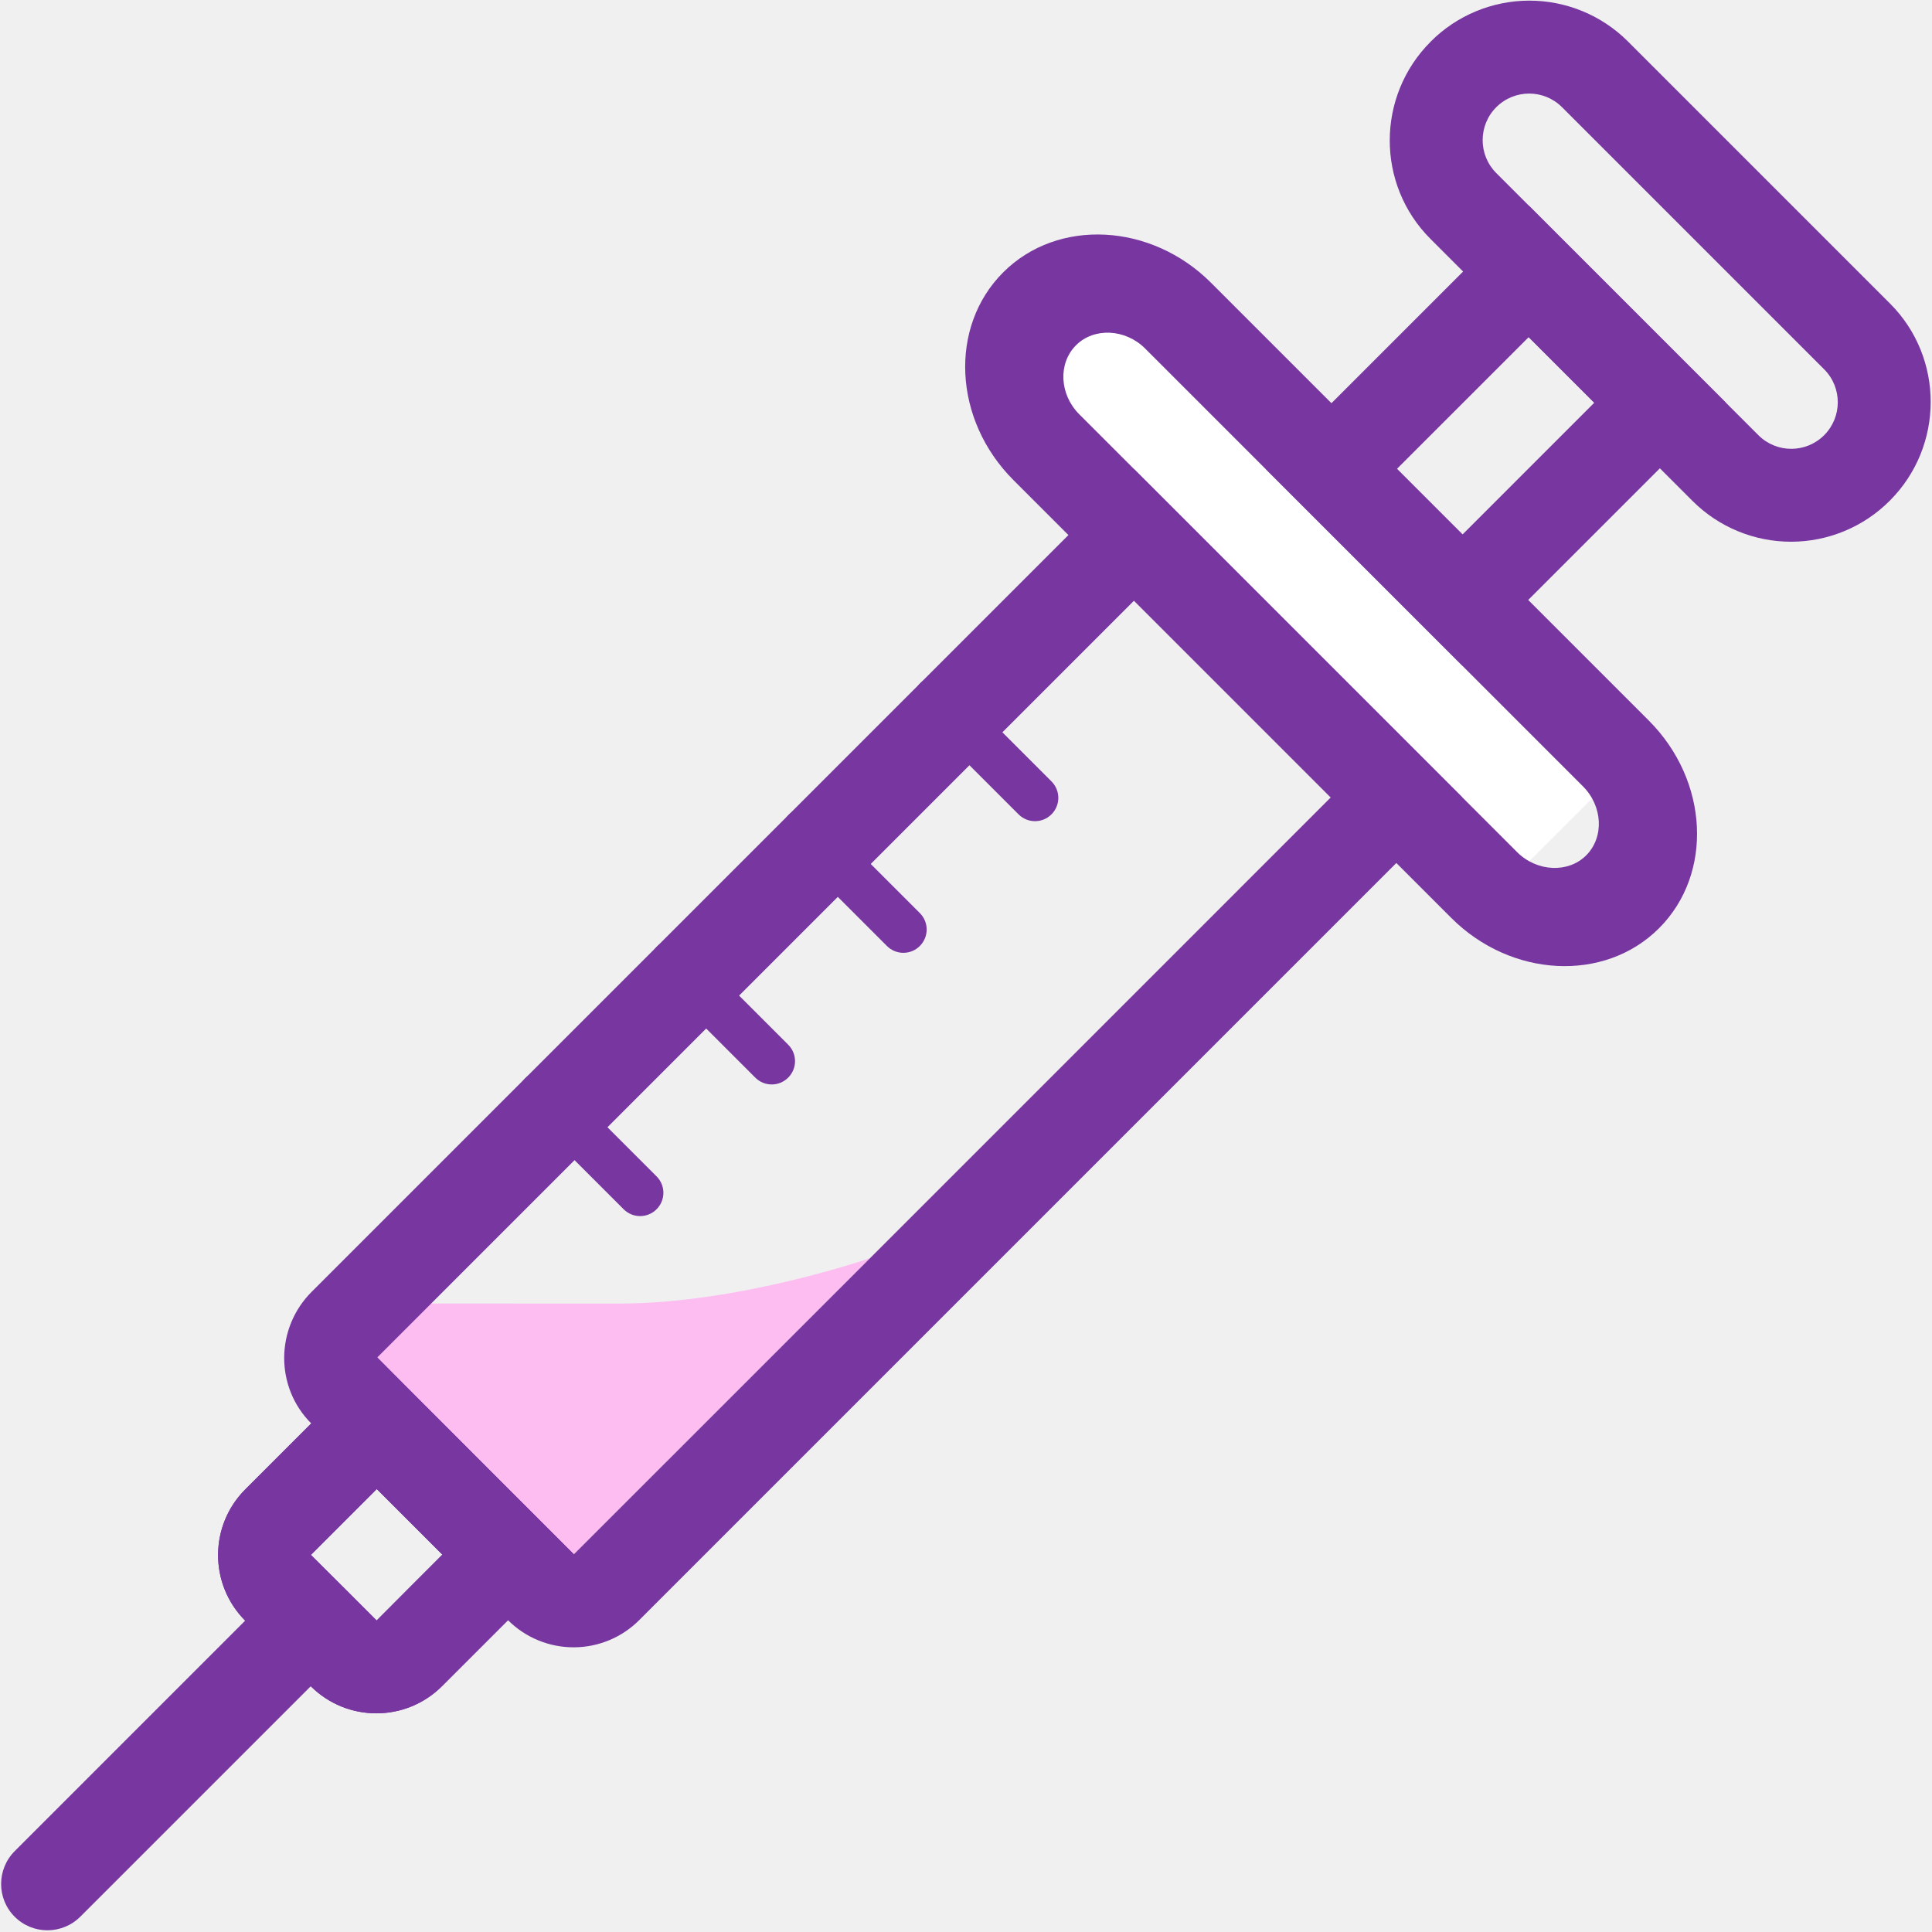
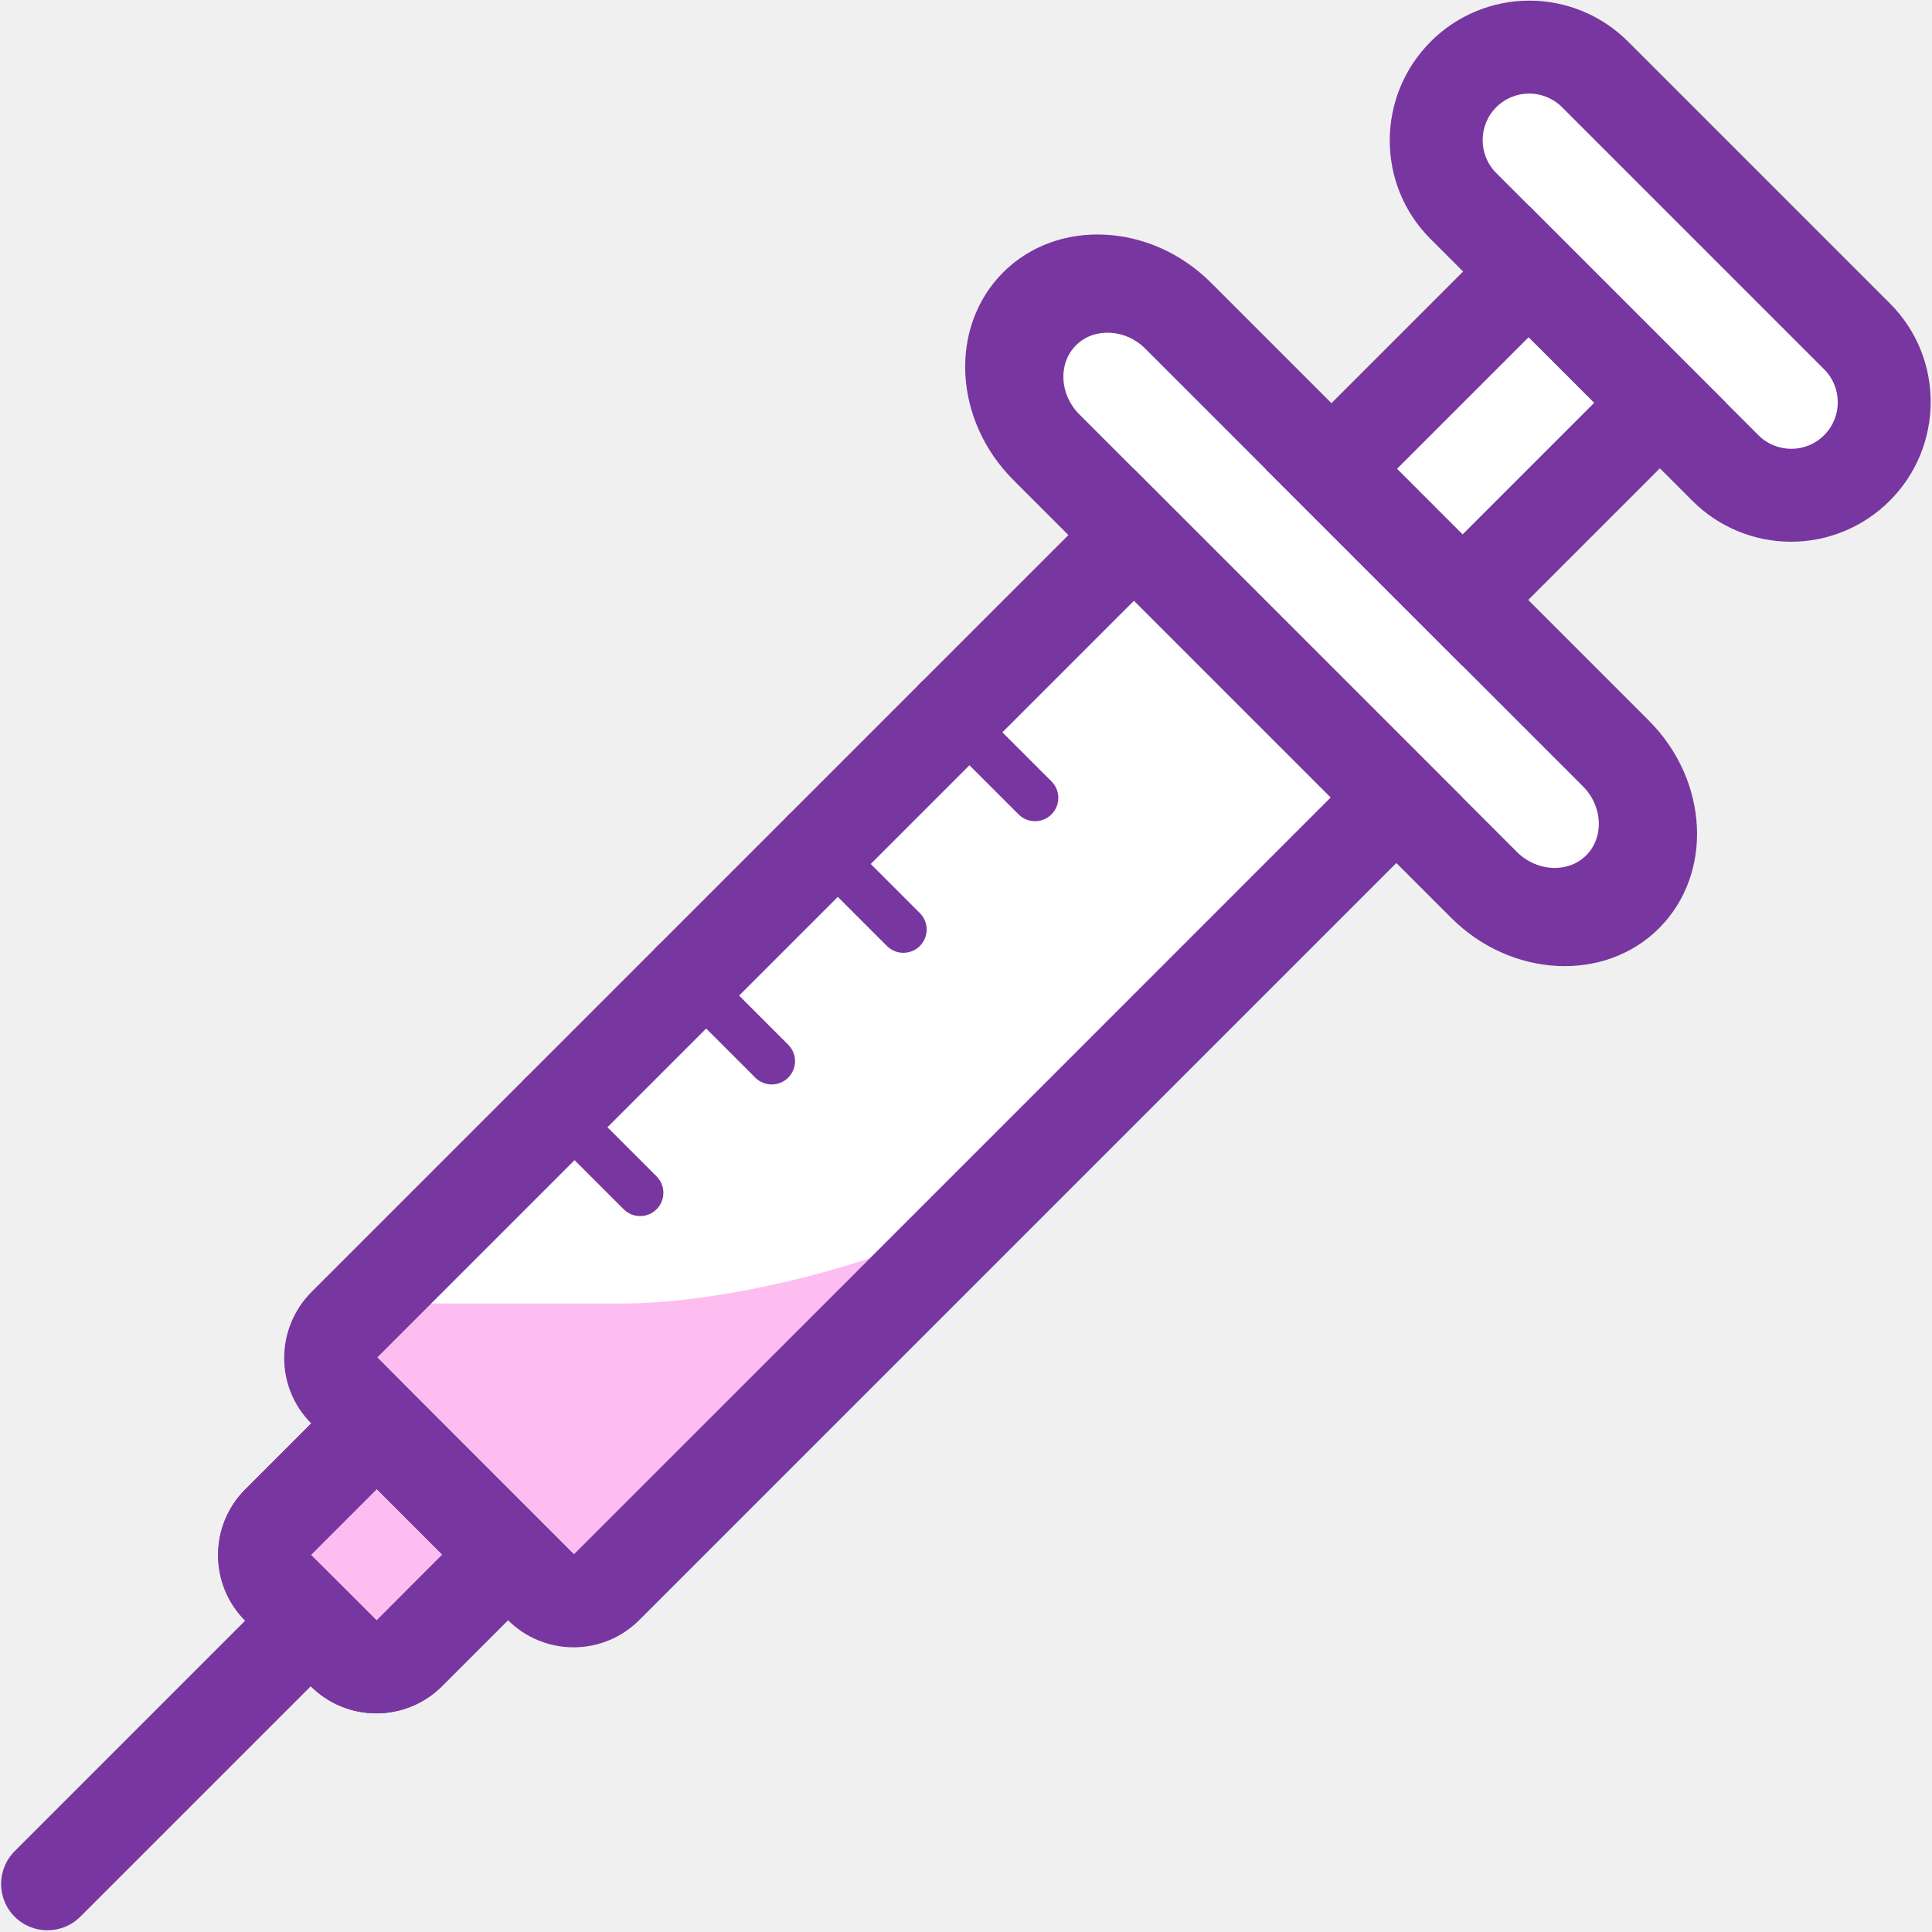
<svg xmlns="http://www.w3.org/2000/svg" width="128px" height="128px" viewBox="0 0 128 128" version="1.1">
  <g id="logo" stroke="none" stroke-width="1" fill="none" fill-rule="evenodd">
-     <g id="注射器" fill-rule="nonzero">
-       <path d="M27.426,86.36 C27.426,86.36 33.077,86.367 41.023,86.365 C48.975,86.365 57.64,83.357 57.64,83.357 L38.015,102.982 L24.98,89.948 L27.425,86.361 L27.426,86.36 Z" id="路径" fill="#FDBDF1" />
-       <path d="M94.723,37.584 L105.624,26.682 L101.279,22.337 L90.377,33.238 L94.723,37.584 Z M83.851,31.073 L101.295,13.629 L114.332,26.666 L96.886,44.111 L83.851,31.076 L83.851,31.073 Z" id="形状" fill="#7836A0" />
-       <polygon id="路径" fill="#FFFFFF" points="72.989 20.211 105.578 52.8 101.218 57.161 68.628 24.571" />
-       <path d="M71.29,22.873 C70.088,24.075 70.19,26.134 71.506,27.45 L100.513,56.456 C101.815,57.758 103.894,57.865 105.088,56.671 C106.29,55.468 106.188,53.41 104.872,52.094 L75.867,23.089 C74.565,21.787 72.484,21.679 71.29,22.873 Z M66.463,18.045 C70.076,14.433 76.27,14.771 80.228,18.728 L109.234,47.735 C113.223,51.724 113.52,57.894 109.916,61.498 C106.303,65.111 100.108,64.773 96.151,60.815 L67.146,31.81 C63.156,27.821 62.859,21.65 66.463,18.045 Z M99.13,7.104 C97.931,8.303 97.928,10.262 99.13,11.464 L116.497,28.831 C117.705,30.039 119.652,30.036 120.857,28.831 C122.056,27.632 122.06,25.672 120.857,24.47 L103.491,7.104 C102.283,5.896 100.335,5.899 99.13,7.104 Z M94.785,2.758 C96.515,1.022 98.864,0.045 101.315,0.042 C103.766,0.04 106.117,1.011 107.852,2.743 L125.218,20.109 C128.822,23.714 128.806,29.57 125.201,33.175 C123.471,34.91 121.123,35.887 118.672,35.891 C116.222,35.894 113.87,34.923 112.136,33.191 L94.77,15.825 C91.165,12.221 91.182,6.364 94.786,2.76 L94.785,2.758 Z" id="形状" fill="#7836A0" />
-       <path d="M24.998,89.93 C24.984,89.943 38.016,102.981 38.016,102.981 C38.022,102.987 88.166,52.831 88.166,52.831 L75.132,39.796 L24.998,89.93 Z M75.145,31.089 L96.872,52.816 L42.378,107.31 C41.228,108.475 39.661,109.133 38.024,109.139 C36.388,109.145 34.816,108.499 33.657,107.343 L20.619,94.305 C18.22,91.906 18.233,88.001 20.651,85.583 L75.145,31.089 Z" id="形状" fill="#7836A0" />
-       <path d="M20.6,103.016 C20.604,103.011 24.954,107.361 24.954,107.361 C24.949,107.357 29.31,102.996 29.31,102.996 L24.965,98.651 L20.6,103.016 L20.6,103.016 Z M24.981,89.943 L38.018,102.98 L29.291,111.706 C26.892,114.109 23.001,114.116 20.593,111.722 L16.239,107.368 C13.845,104.96 13.852,101.069 16.255,98.67 L24.981,89.943 L24.981,89.943 Z" id="形状" fill="#7836A0" />
-       <path d="M20.6,103.016 C20.604,103.011 24.954,107.361 24.954,107.361 C24.949,107.357 29.31,102.996 29.31,102.996 L24.965,98.651 L20.6,103.016 L20.6,103.016 Z M24.981,89.943 L38.018,102.98 L29.291,111.706 C26.892,114.109 23.001,114.116 20.593,111.722 L16.239,107.368 C13.845,104.96 13.852,101.069 16.255,98.67 L24.981,89.943 L24.981,89.943 Z" id="形状" fill="#7836A0" />
-       <path d="M16.243,107.372 L0.98,122.636 C-0.225,123.841 -0.228,125.789 0.973,126.989 C2.172,128.189 4.121,128.185 5.325,126.981 L20.589,111.718 C21.793,110.514 21.797,108.565 20.597,107.365 C19.396,106.164 17.447,106.168 16.243,107.372 Z M60.969,47.44 L67.487,53.957 C68.089,54.556 69.063,54.554 69.663,53.953 C69.952,53.665 70.115,53.274 70.116,52.865 C70.118,52.457 69.956,52.065 69.668,51.775 L63.151,45.258 C62.861,44.969 62.469,44.808 62.061,44.808 C61.652,44.809 61.26,44.972 60.972,45.262 C60.371,45.863 60.368,46.838 60.969,47.44 L60.969,47.44 Z M52.248,56.161 L58.765,62.678 C59.368,63.278 60.341,63.276 60.941,62.674 C61.543,62.074 61.545,61.1 60.946,60.498 L54.428,53.981 C54.139,53.692 53.747,53.53 53.339,53.531 C52.93,53.532 52.539,53.694 52.251,53.983 C51.649,54.585 51.647,55.56 52.248,56.161 L52.248,56.161 Z M43.527,64.882 L50.044,71.4 C50.646,71.999 51.62,71.997 52.22,71.395 C52.822,70.795 52.824,69.822 52.224,69.219 L45.707,62.702 C45.418,62.413 45.026,62.252 44.618,62.252 C44.209,62.253 43.818,62.416 43.529,62.705 C42.927,63.307 42.925,64.281 43.527,64.882 L43.527,64.882 Z M34.805,73.603 L41.323,80.121 C41.925,80.72 42.899,80.718 43.499,80.117 C44.1,79.517 44.102,78.543 43.503,77.941 L36.986,71.423 C36.696,71.135 36.305,70.973 35.896,70.974 C35.488,70.974 35.096,71.137 34.808,71.426 C34.205,72.028 34.204,73.002 34.805,73.603 L34.805,73.603 Z" id="形状" fill="#7836A0" />
+     <g>
+       <rect id="矩形" fill="#FFFFFF" transform="translate(57.2313, 71.64494) rotate(-45) translate(-57.2313, -71.64494) " x="19.731" y="59.895" width="75" height="23.5" />
+       <rect id="矩形" fill="#FFFFFF" transform="translate(88.13135, 40.24569) rotate(-45) translate(-88.13135, -40.24569) " x="82.631" y="14.246" width="11" height="52" />
+       <rect id="矩形" fill="#FFFFFF" transform="translate(109.4896, 18.52403) rotate(-45) translate(-109.4896, -18.52403) " x="103.99" y="1.024" width="11" height="35" />
+       <rect id="矩形" fill="#FFFFFF" transform="translate(99.79862, 29.19696) rotate(-45) translate(-99.79862, -29.19696) " x="89.549" y="22.947" width="20.5" height="12.5" />
+       <rect id="矩形" fill="#FDBDF1" transform="translate(24.86165, 102.9824) rotate(-45) translate(-24.86165, -102.9824) " x="19.362" y="97.482" width="11" height="11" />
+       <path d="M27.426,86.36 C27.426,86.36 33.077,86.367 41.023,86.365 C48.975,86.365 57.64,83.357 57.64,83.357 L38.015,102.982 L24.98,89.948 L27.425,86.361 L27.426,86.36 Z" id="路径" fill="#FDBDF1" fill-rule="nonzero" />
+       <path d="M94.723,37.584 L105.624,26.682 L101.279,22.337 L90.377,33.238 L94.723,37.584 Z M83.851,31.073 L101.295,13.629 L114.332,26.666 L96.886,44.111 L83.851,31.076 L83.851,31.073 Z" id="形状" fill="#7836A0" fill-rule="nonzero" />
+       <path d="M71.29,22.873 C70.088,24.075 70.19,26.134 71.506,27.45 L100.513,56.456 C101.815,57.758 103.894,57.865 105.088,56.671 C106.29,55.468 106.188,53.41 104.872,52.094 L75.867,23.089 C74.565,21.787 72.484,21.679 71.29,22.873 Z M66.463,18.045 C70.076,14.433 76.27,14.771 80.228,18.728 L109.234,47.735 C113.223,51.724 113.52,57.894 109.916,61.498 C106.303,65.111 100.108,64.773 96.151,60.815 L67.146,31.81 C63.156,27.821 62.859,21.65 66.463,18.045 Z M99.13,7.104 C97.931,8.303 97.928,10.262 99.13,11.464 L116.497,28.831 C117.705,30.039 119.652,30.036 120.857,28.831 C122.056,27.632 122.06,25.672 120.857,24.47 L103.491,7.104 C102.283,5.896 100.335,5.899 99.13,7.104 Z M94.785,2.758 C96.515,1.022 98.864,0.045 101.315,0.042 C103.766,0.04 106.117,1.011 107.852,2.743 L125.218,20.109 C128.822,23.714 128.806,29.57 125.201,33.175 C123.471,34.91 121.123,35.887 118.672,35.891 C116.222,35.894 113.87,34.923 112.136,33.191 L94.77,15.825 C91.165,12.221 91.182,6.364 94.786,2.76 L94.785,2.758 Z" id="形状" fill="#7836A0" fill-rule="nonzero" />
+       <path d="M24.998,89.93 C24.984,89.943 38.016,102.981 38.016,102.981 C38.022,102.987 88.166,52.831 88.166,52.831 L75.132,39.796 L24.998,89.93 Z M75.145,31.089 L96.872,52.816 L42.378,107.31 C41.228,108.475 39.661,109.133 38.024,109.139 C36.388,109.145 34.816,108.499 33.657,107.343 L20.619,94.305 C18.22,91.906 18.233,88.001 20.651,85.583 L75.145,31.089 Z" id="形状" fill="#7836A0" fill-rule="nonzero" />
+       <path d="M20.6,103.016 C20.604,103.011 24.954,107.361 24.954,107.361 C24.949,107.357 29.31,102.996 29.31,102.996 L24.965,98.651 L20.6,103.016 L20.6,103.016 Z M24.981,89.943 L38.018,102.98 L29.291,111.706 C26.892,114.109 23.001,114.116 20.593,111.722 L16.239,107.368 C13.845,104.96 13.852,101.069 16.255,98.67 L24.981,89.943 L24.981,89.943 Z" id="形状" fill="#7836A0" fill-rule="nonzero" />
+       <path d="M20.6,103.016 C20.604,103.011 24.954,107.361 24.954,107.361 C24.949,107.357 29.31,102.996 29.31,102.996 L24.965,98.651 L20.6,103.016 L20.6,103.016 Z M24.981,89.943 L38.018,102.98 L29.291,111.706 C26.892,114.109 23.001,114.116 20.593,111.722 L16.239,107.368 C13.845,104.96 13.852,101.069 16.255,98.67 L24.981,89.943 L24.981,89.943 Z" id="形状" fill="#7836A0" fill-rule="nonzero" />
+       <path d="M16.243,107.372 L0.98,122.636 C-0.225,123.841 -0.228,125.789 0.973,126.989 C2.172,128.189 4.121,128.185 5.325,126.981 L20.589,111.718 C21.793,110.514 21.797,108.565 20.597,107.365 C19.396,106.164 17.447,106.168 16.243,107.372 Z M60.969,47.44 L67.487,53.957 C68.089,54.556 69.063,54.554 69.663,53.953 C69.952,53.665 70.115,53.274 70.116,52.865 C70.118,52.457 69.956,52.065 69.668,51.775 L63.151,45.258 C62.861,44.969 62.469,44.808 62.061,44.808 C61.652,44.809 61.26,44.972 60.972,45.262 C60.371,45.863 60.368,46.838 60.969,47.44 L60.969,47.44 Z M52.248,56.161 L58.765,62.678 C59.368,63.278 60.341,63.276 60.941,62.674 C61.543,62.074 61.545,61.1 60.946,60.498 L54.428,53.981 C54.139,53.692 53.747,53.53 53.339,53.531 C52.93,53.532 52.539,53.694 52.251,53.983 C51.649,54.585 51.647,55.56 52.248,56.161 L52.248,56.161 Z M43.527,64.882 L50.044,71.4 C50.646,71.999 51.62,71.997 52.22,71.395 C52.822,70.795 52.824,69.822 52.224,69.219 L45.707,62.702 C45.418,62.413 45.026,62.252 44.618,62.252 C44.209,62.253 43.818,62.416 43.529,62.705 C42.927,63.307 42.925,64.281 43.527,64.882 L43.527,64.882 Z M34.805,73.603 L41.323,80.121 C41.925,80.72 42.899,80.718 43.499,80.117 C44.1,79.517 44.102,78.543 43.503,77.941 L36.986,71.423 C36.696,71.135 36.305,70.973 35.896,70.974 C35.488,70.974 35.096,71.137 34.808,71.426 C34.205,72.028 34.204,73.002 34.805,73.603 L34.805,73.603 Z" id="形状" fill="#7836A0" fill-rule="nonzero" />
    </g>
  </g>
</svg>
